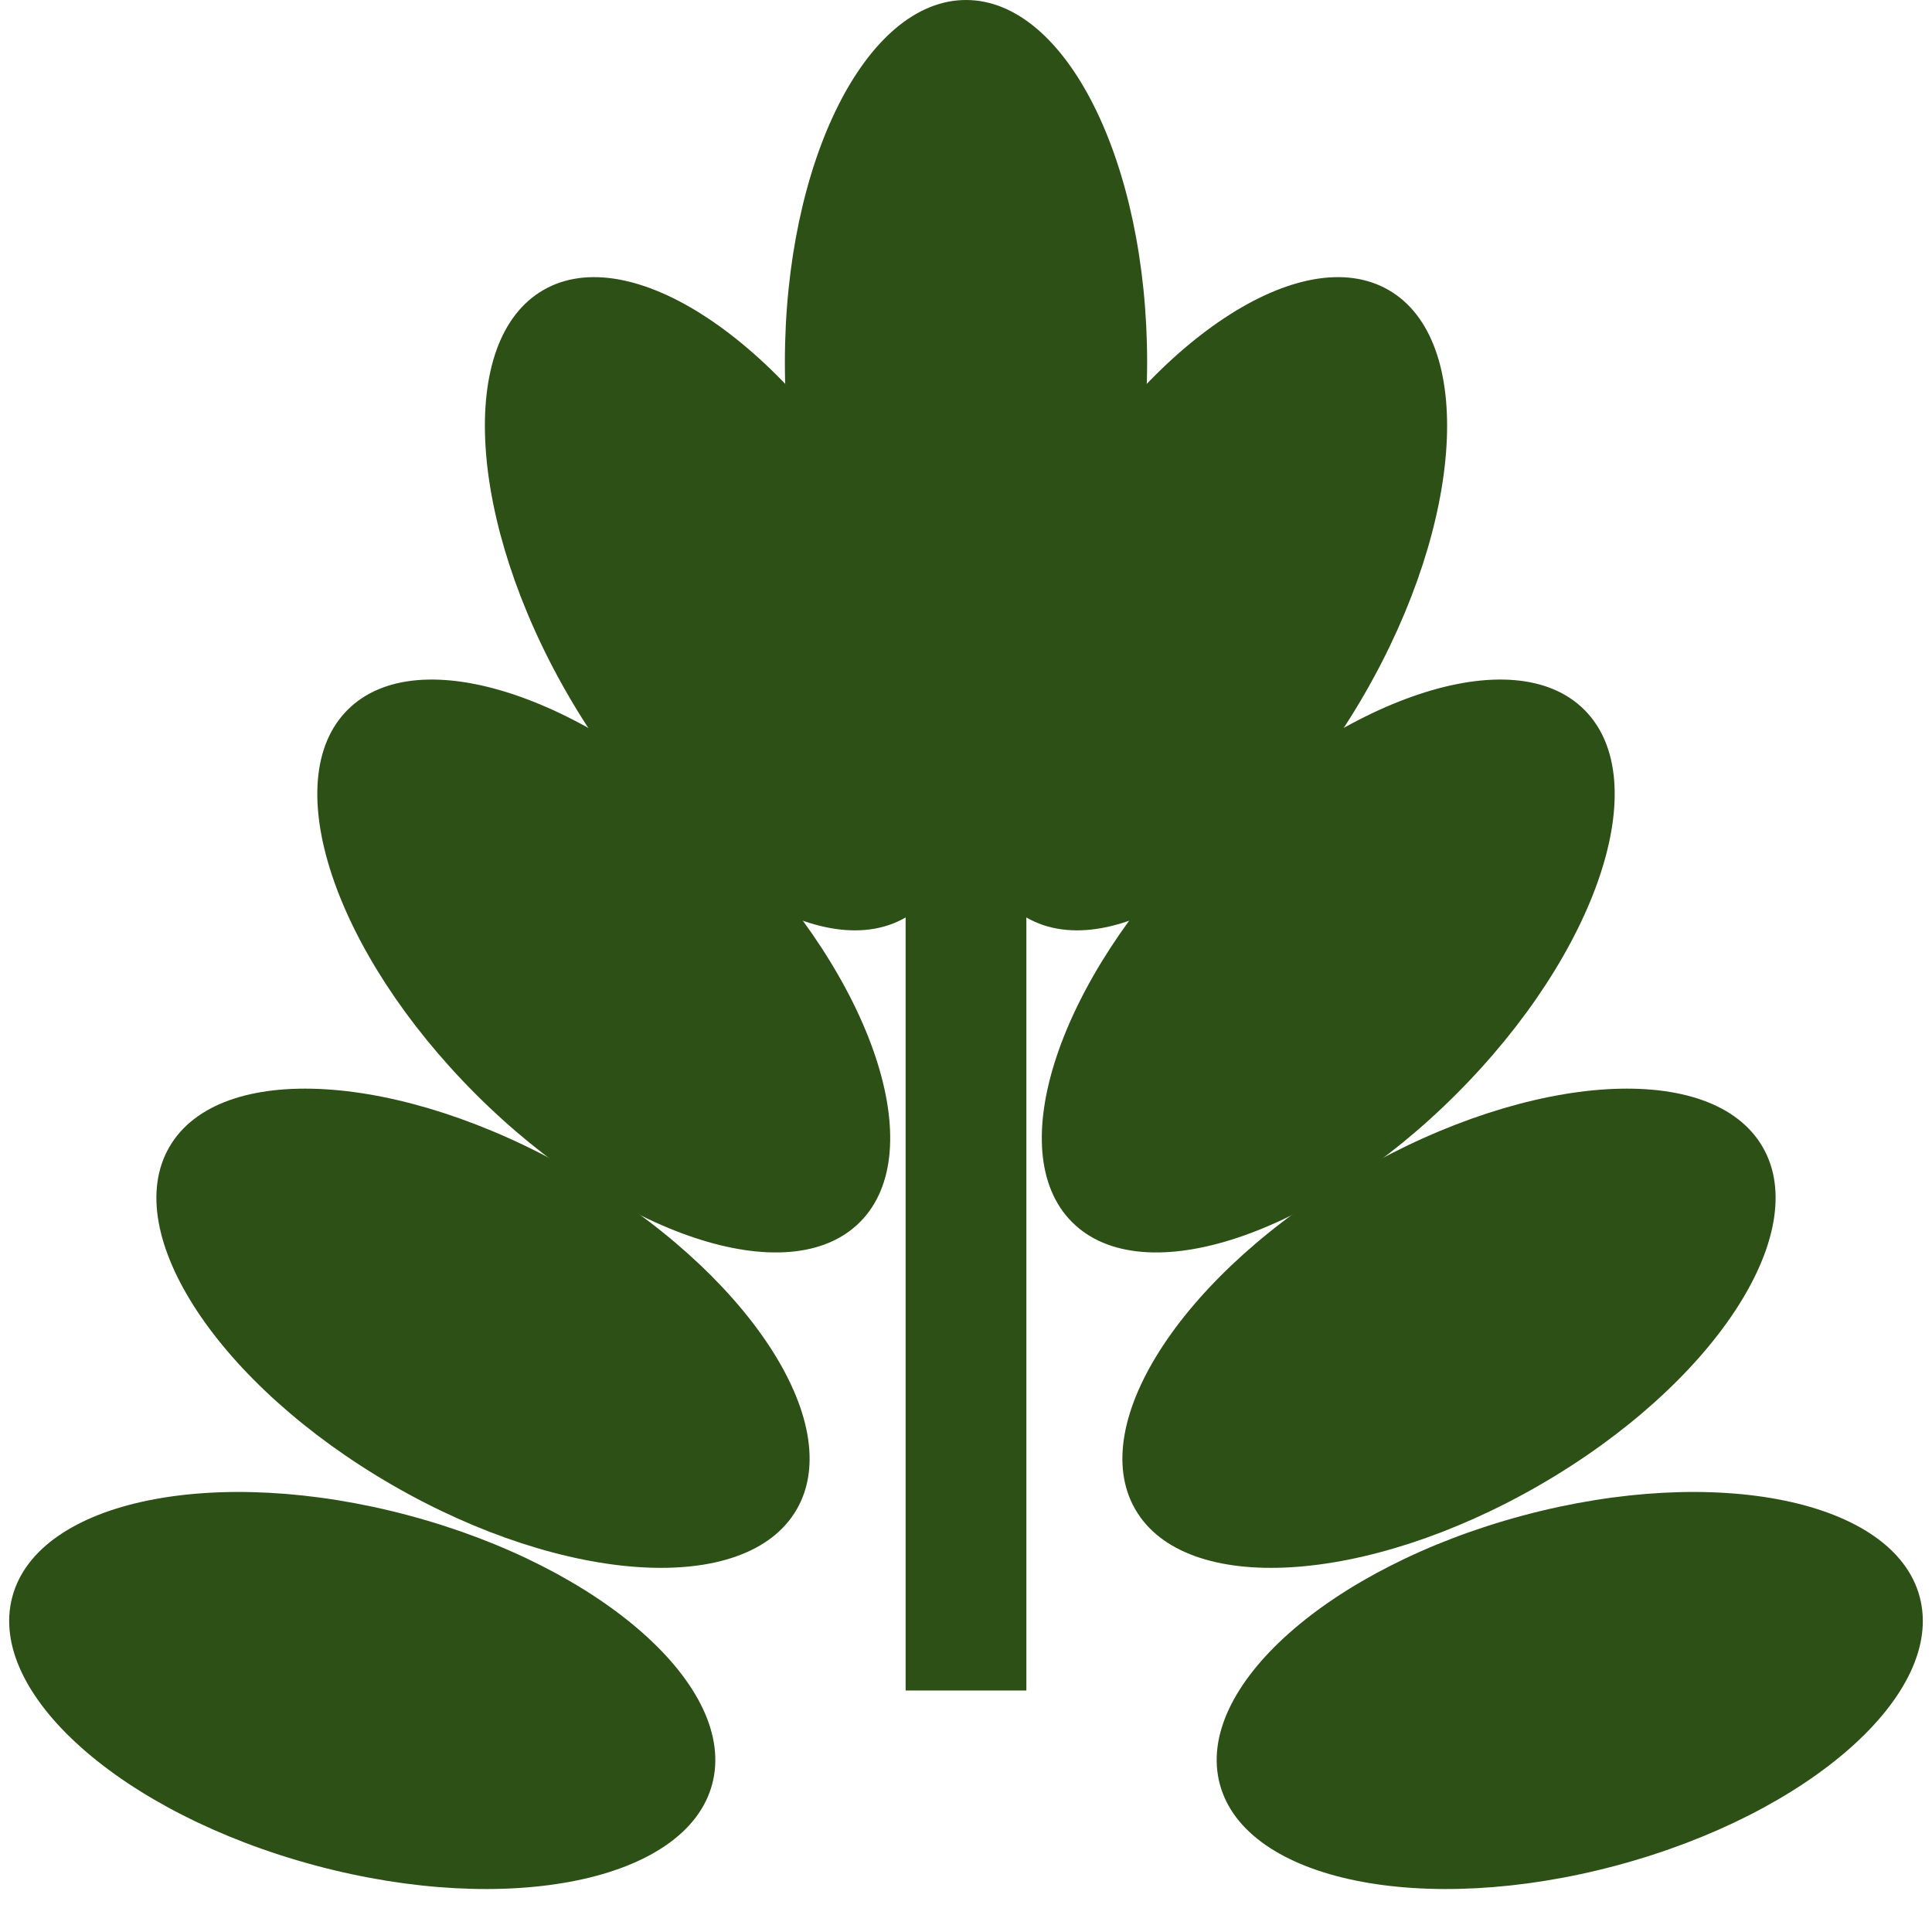
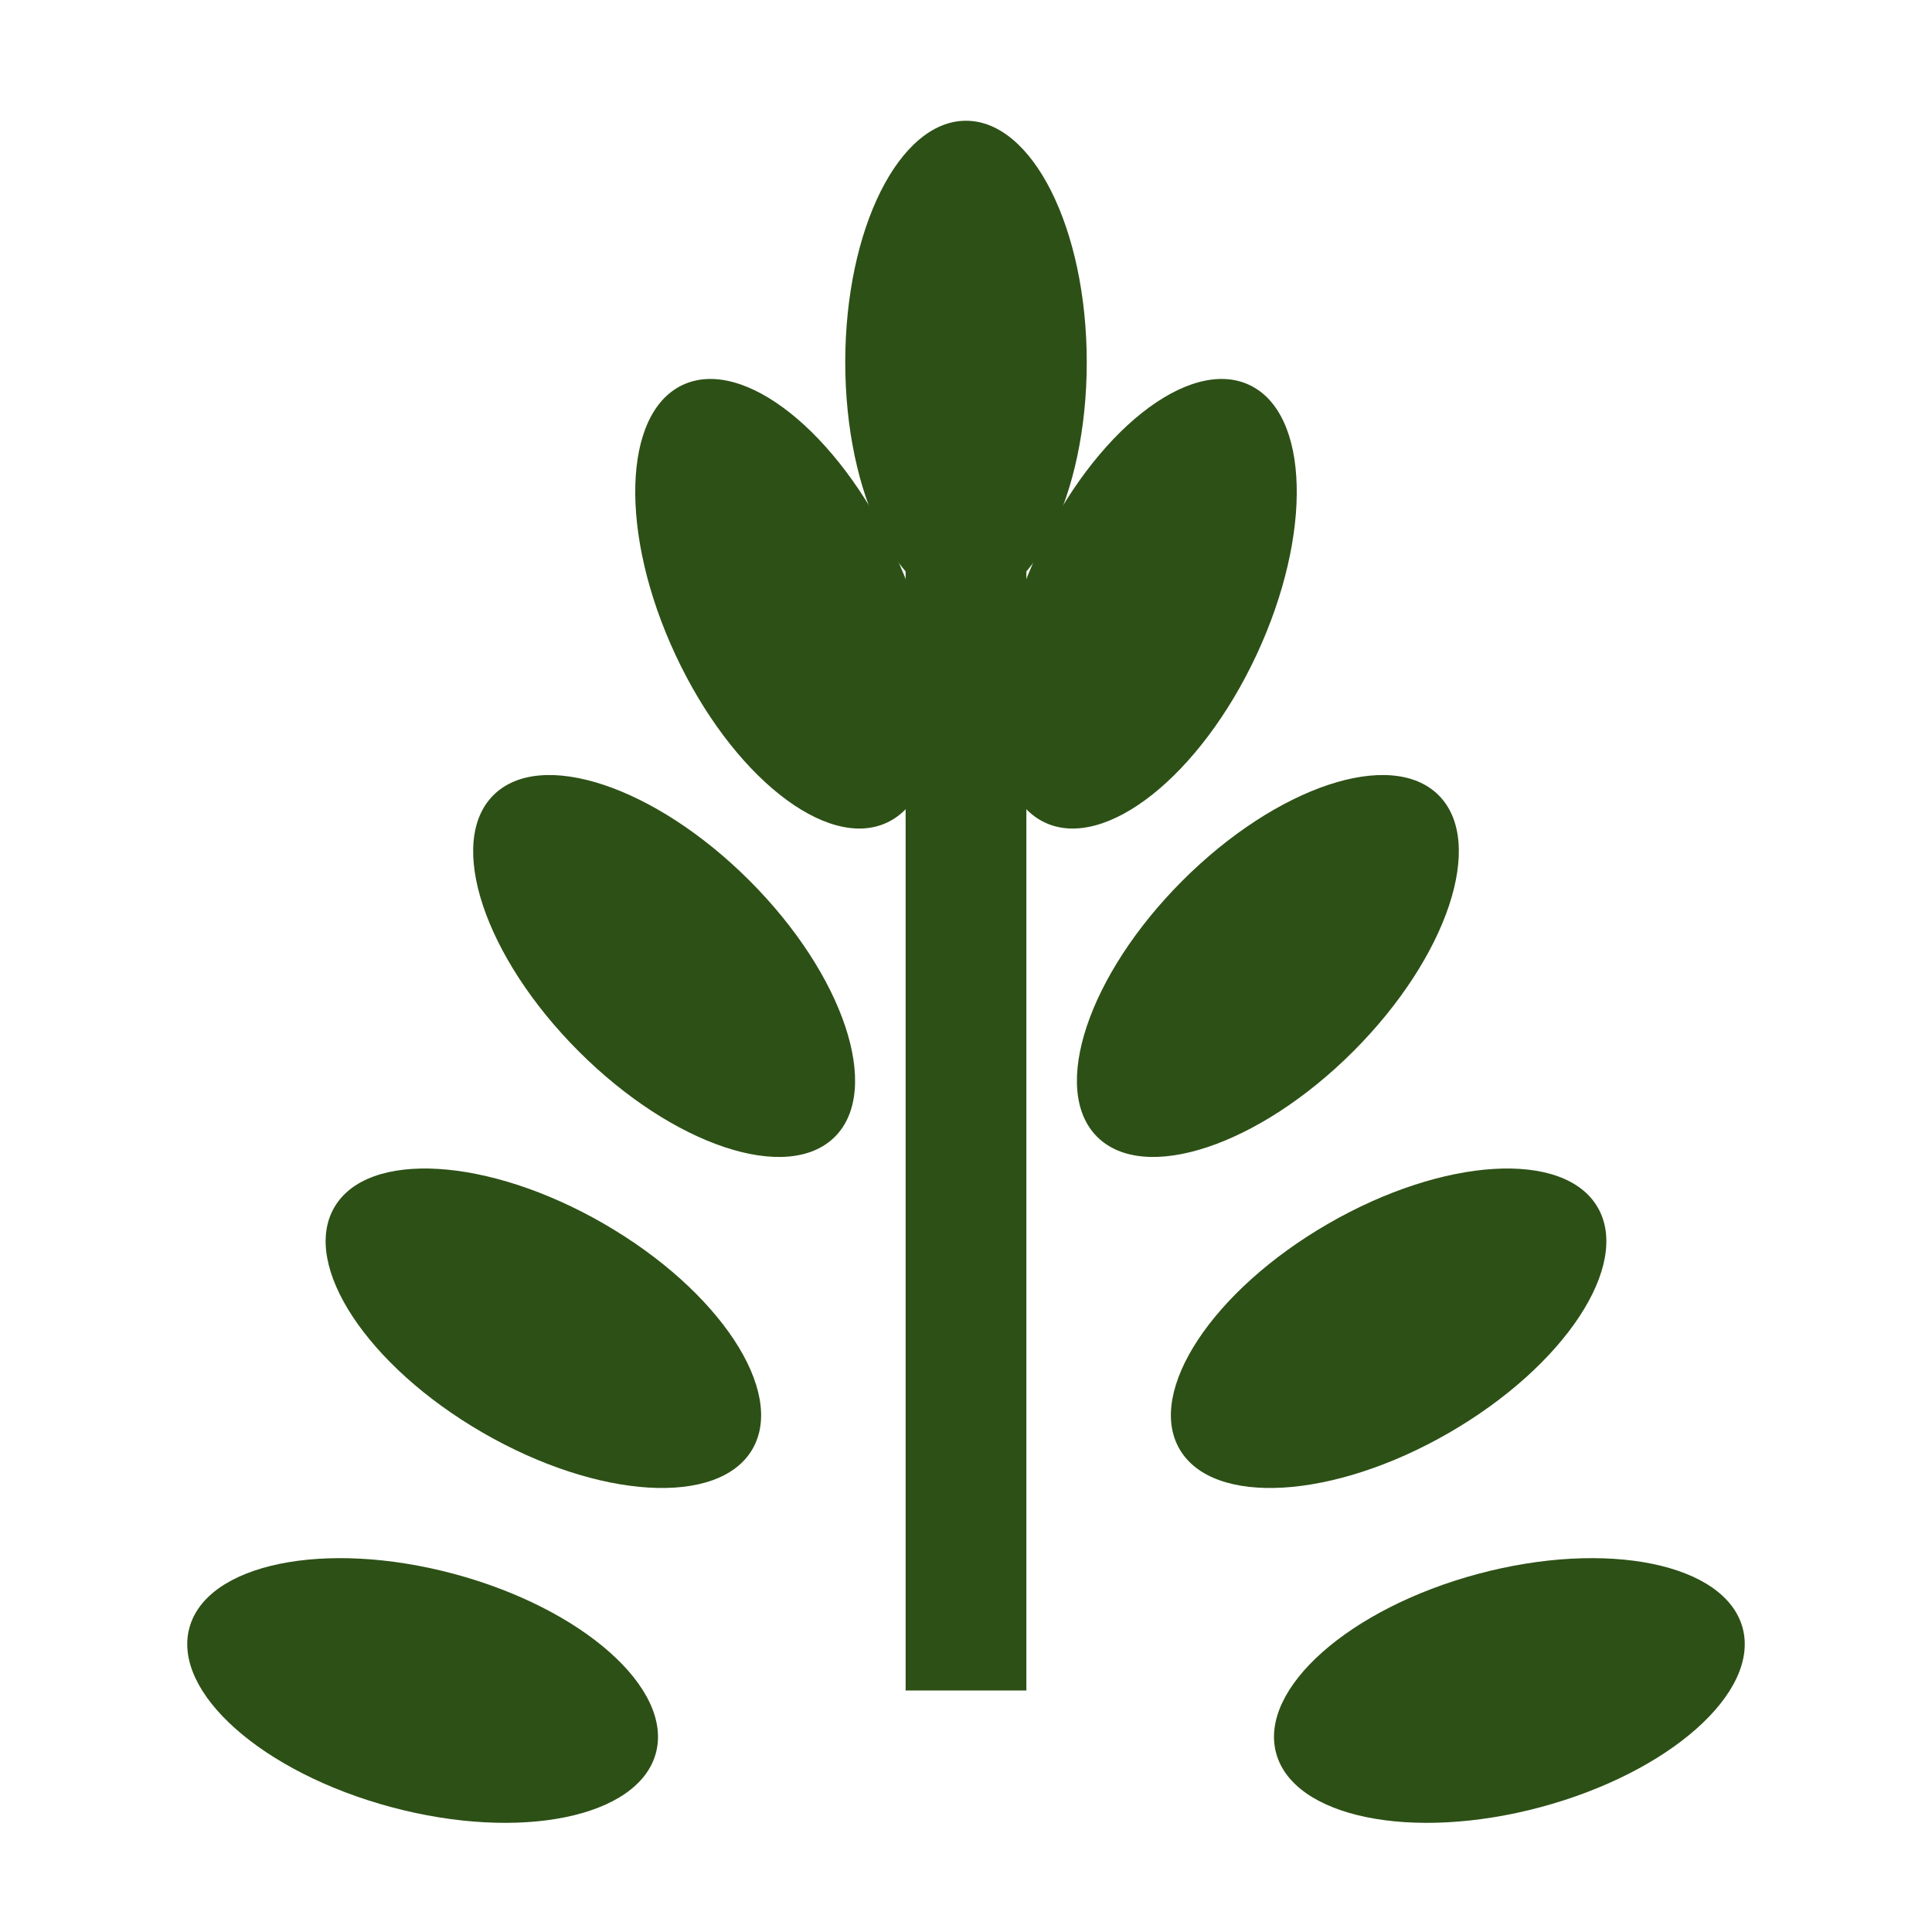
<svg xmlns="http://www.w3.org/2000/svg" width="32" height="32" viewBox="0 0 32 32" fill="none">
  <rect x="15" y="4" width="2" height="24" fill="#2D5016" />
-   <ellipse cx="16" cy="6" rx="3" ry="6" fill="#2D5016" transform="rotate(0 16 6)" />
-   <ellipse cx="12" cy="10" rx="3" ry="6" fill="#2D5016" transform="rotate(-30 12 10)" />
-   <ellipse cx="20" cy="10" rx="3" ry="6" fill="#2D5016" transform="rotate(30 20 10)" />
-   <ellipse cx="10" cy="16" rx="3" ry="6" fill="#2D5016" transform="rotate(-45 10 16)" />
-   <ellipse cx="22" cy="16" rx="3" ry="6" fill="#2D5016" transform="rotate(45 22 16)" />
-   <ellipse cx="8" cy="22" rx="3" ry="6" fill="#2D5016" transform="rotate(-60 8 22)" />
-   <ellipse cx="24" cy="22" rx="3" ry="6" fill="#2D5016" transform="rotate(60 24 22)" />
-   <ellipse cx="6" cy="28" rx="3" ry="6" fill="#2D5016" transform="rotate(-75 6 28)" />
-   <ellipse cx="26" cy="28" rx="3" ry="6" fill="#2D5016" transform="rotate(75 26 28)" />
+   <ellipse cx="16" cy="6" rx="2" ry="4" fill="#2D5016" transform="rotate(0 16 6)" />
+   <ellipse cx="13" cy="10" rx="2" ry="4" fill="#2D5016" transform="rotate(-25 13 10)" />
+   <ellipse cx="19" cy="10" rx="2" ry="4" fill="#2D5016" transform="rotate(25 19 10)" />
+   <ellipse cx="11" cy="16" rx="2" ry="4" fill="#2D5016" transform="rotate(-45 11 16)" />
+   <ellipse cx="21" cy="16" rx="2" ry="4" fill="#2D5016" transform="rotate(45 21 16)" />
+   <ellipse cx="9" cy="22" rx="2" ry="4" fill="#2D5016" transform="rotate(-60 9 22)" />
+   <ellipse cx="23" cy="22" rx="2" ry="4" fill="#2D5016" transform="rotate(60 23 22)" />
+   <ellipse cx="7" cy="28" rx="2" ry="4" fill="#2D5016" transform="rotate(-75 7 28)" />
+   <ellipse cx="25" cy="28" rx="2" ry="4" fill="#2D5016" transform="rotate(75 25 28)" />
</svg>
